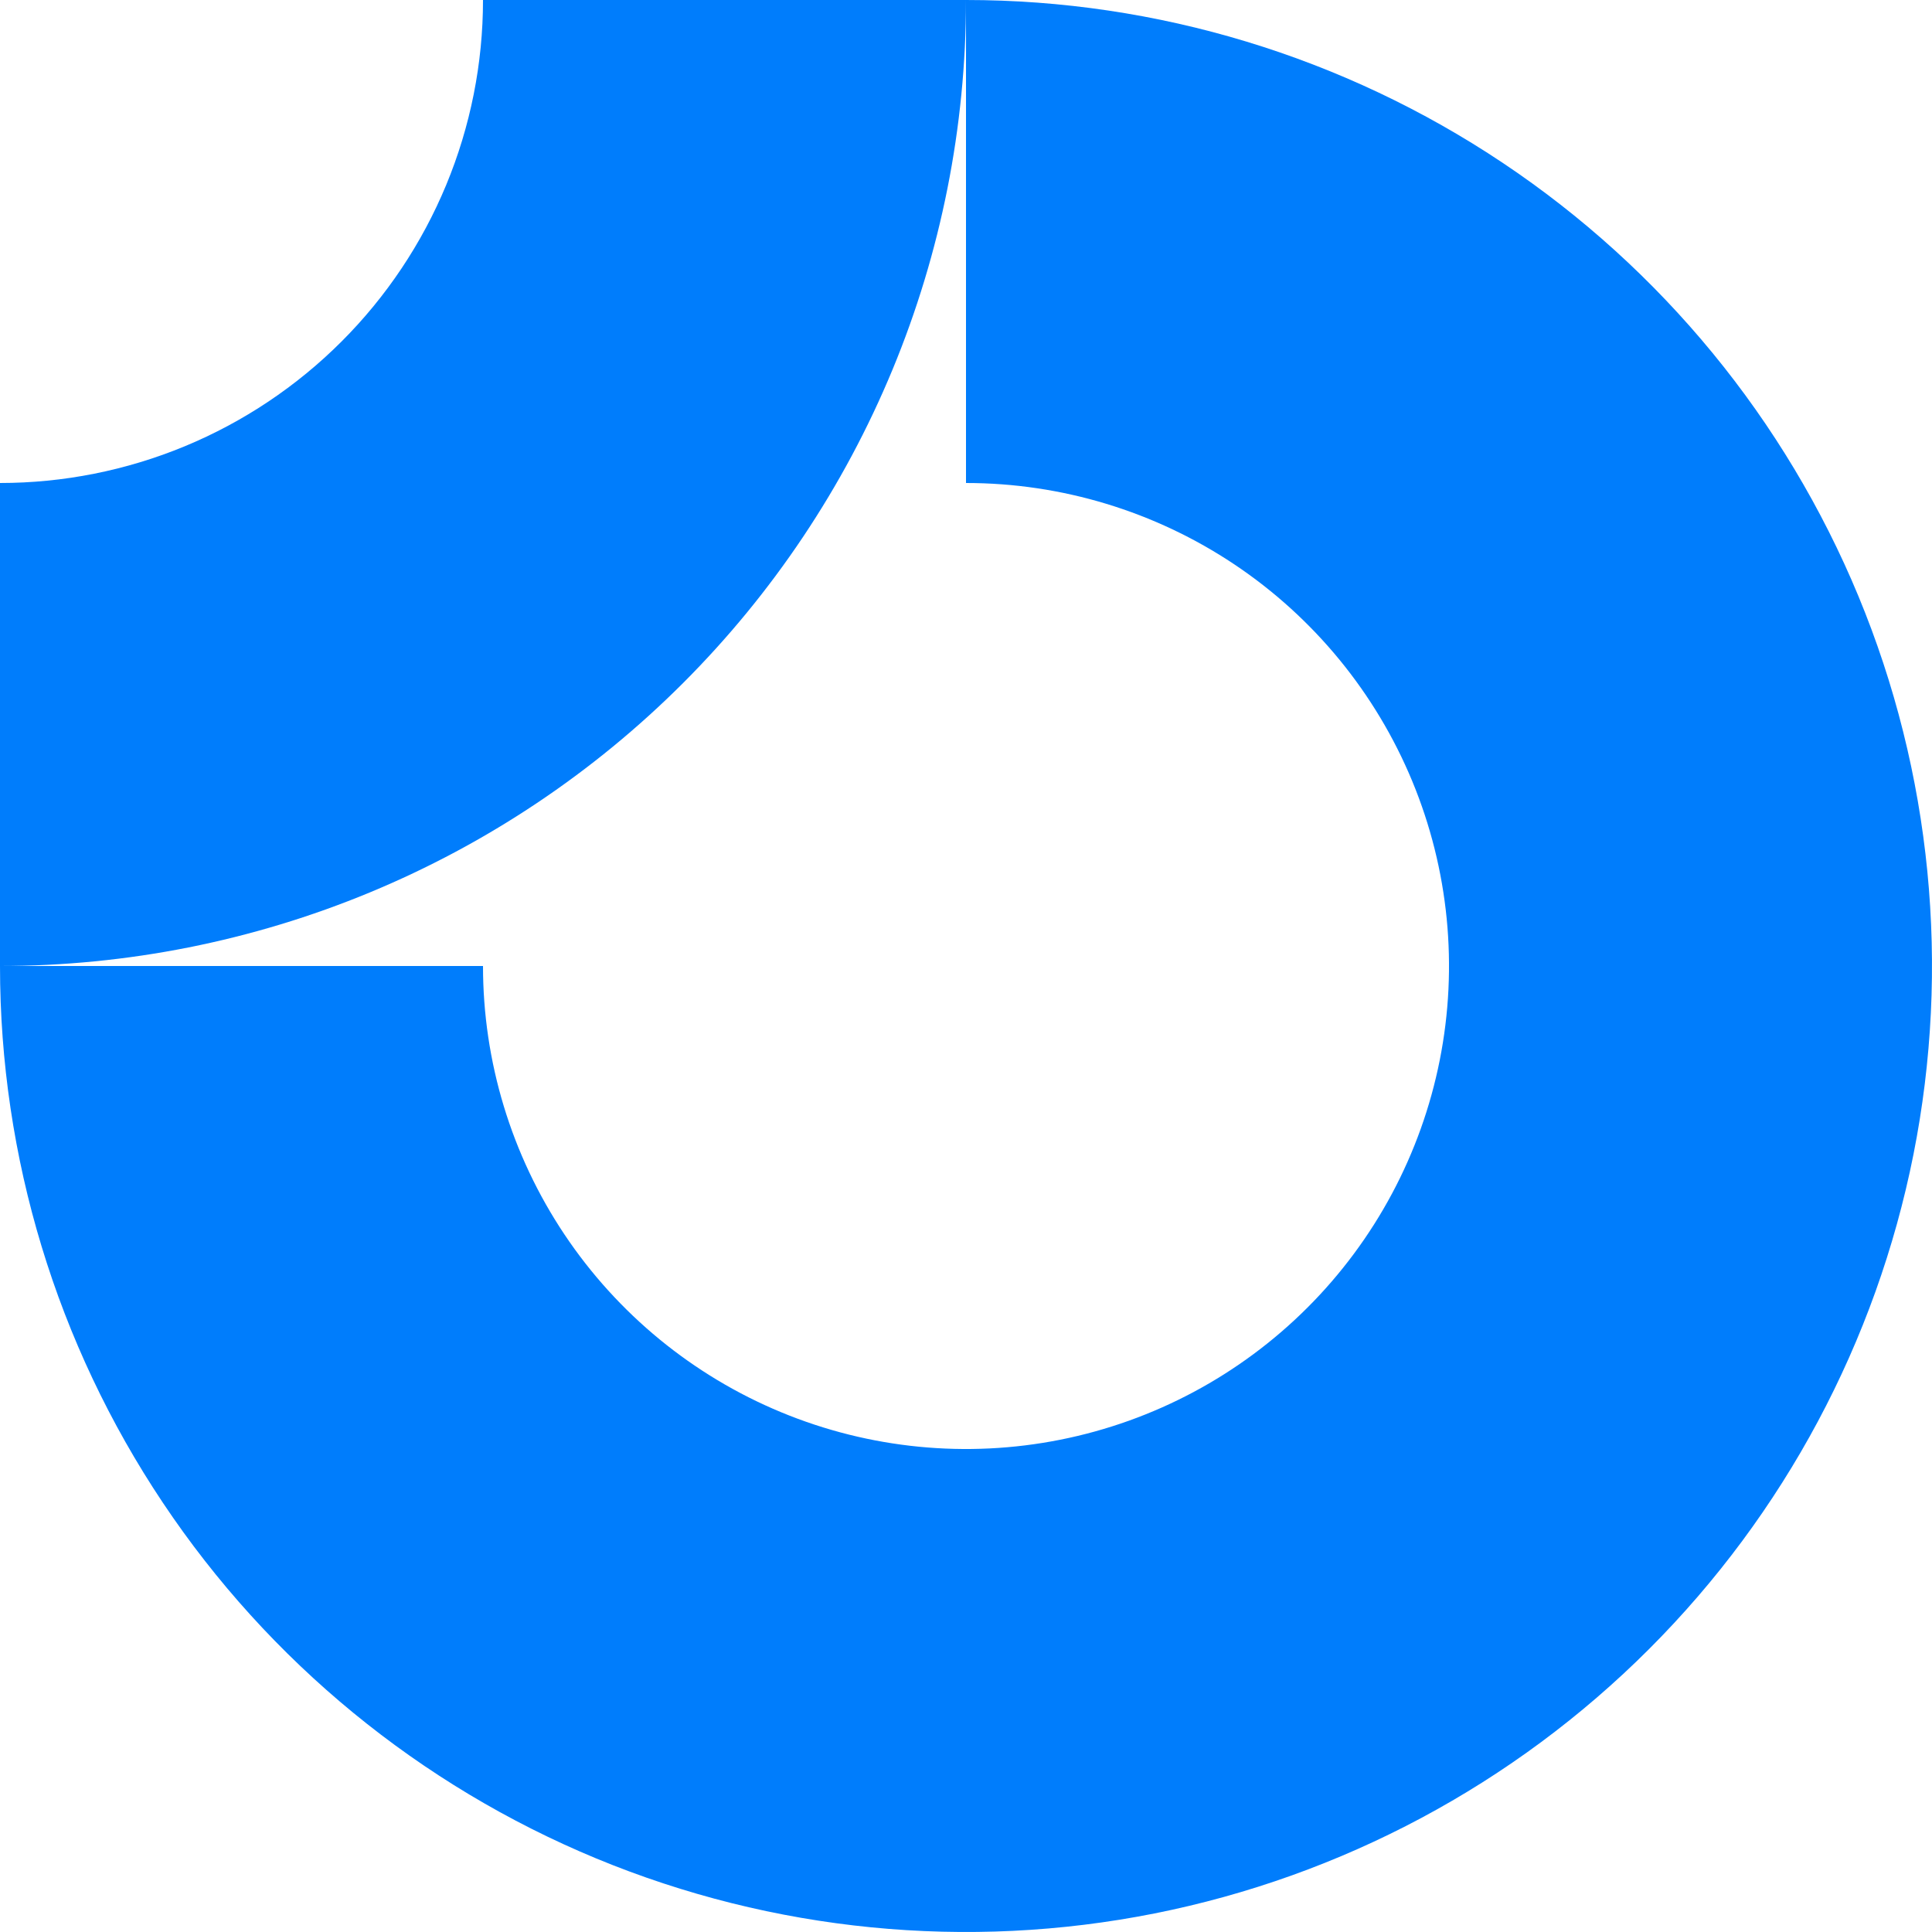
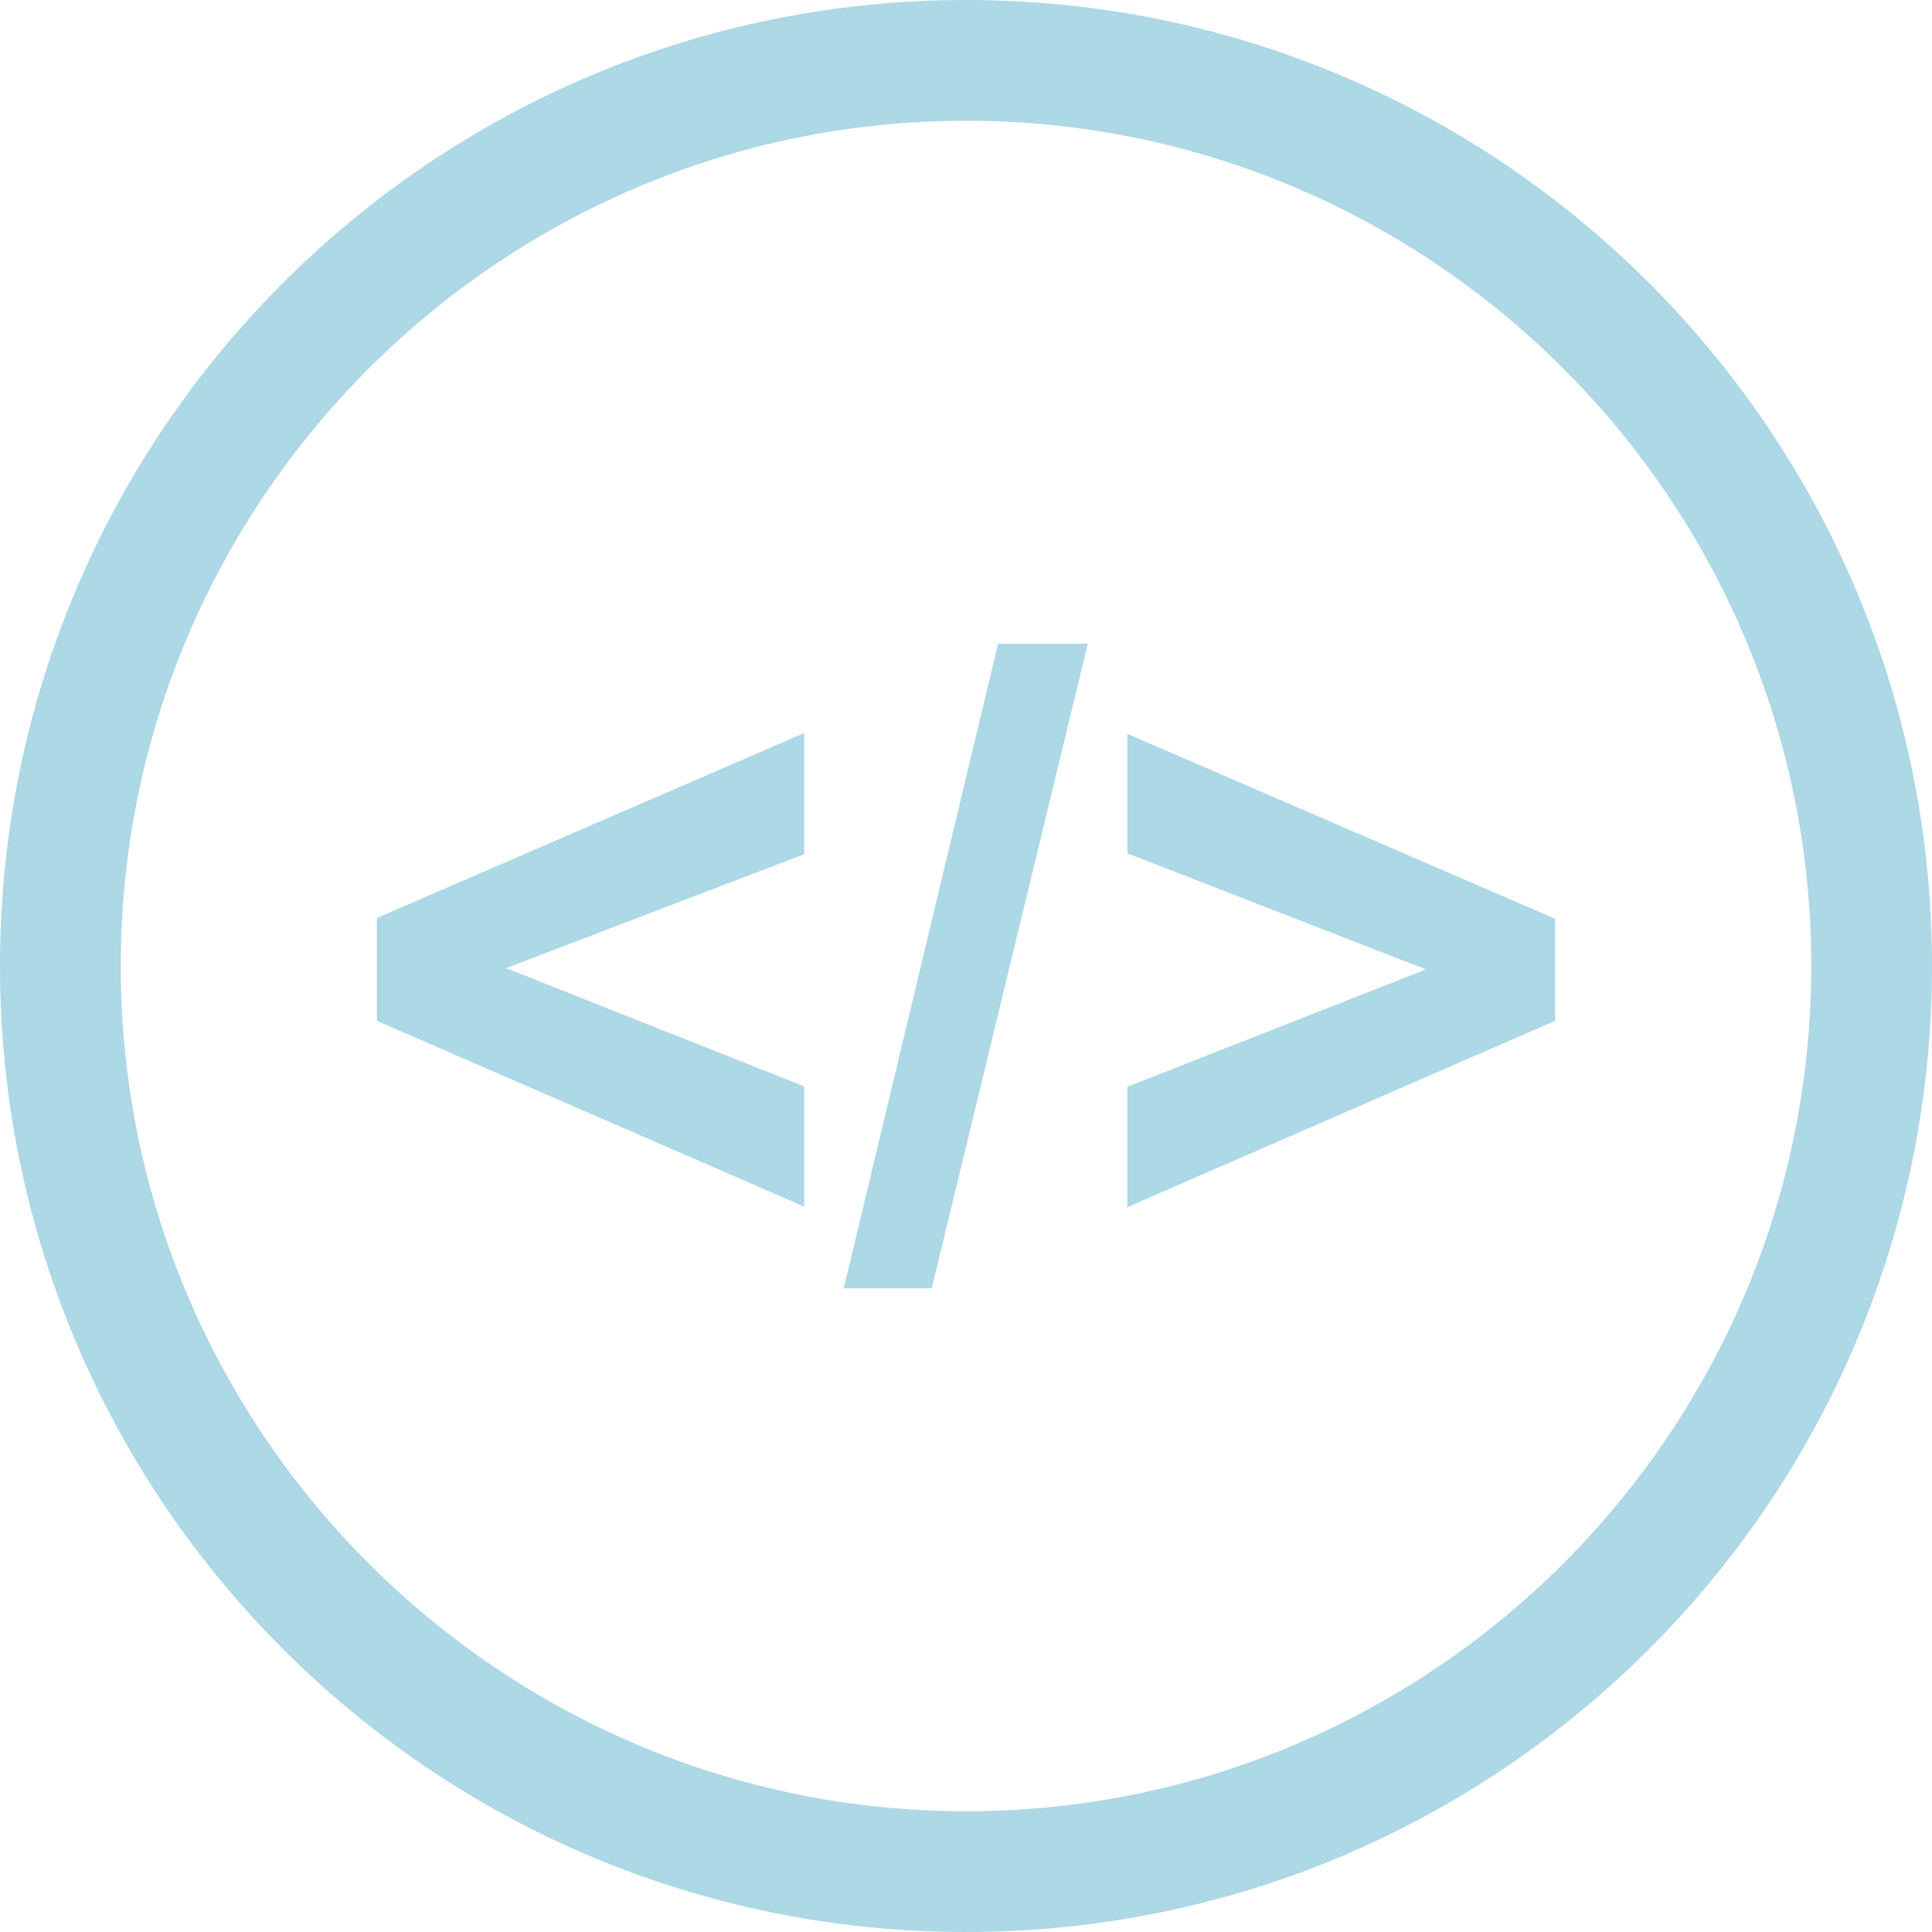
- <svg xmlns="http://www.w3.org/2000/svg" id="logo-86" width="100%" height="100%" viewBox="0 0 40 40" fill="none">
-   <path class="ccustom" fill-rule="evenodd" clip-rule="evenodd" d="M25.556 11.685C23.911 10.586 21.978 10 20 10V0C23.956 0 27.822 1.173 31.111 3.371C34.4 5.568 36.964 8.692 38.478 12.346C39.991 16.001 40.387 20.022 39.616 23.902C38.844 27.781 36.939 31.345 34.142 34.142C31.345 36.939 27.781 38.844 23.902 39.616C20.022 40.387 16.001 39.991 12.346 38.478C8.692 36.964 5.568 34.4 3.371 31.111C1.173 27.822 0 23.956 0 20H10C10 21.978 10.586 23.911 11.685 25.556C12.784 27.2 14.346 28.482 16.173 29.239C18 29.996 20.011 30.194 21.951 29.808C23.891 29.422 25.672 28.47 27.071 27.071C28.47 25.672 29.422 23.891 29.808 21.951C30.194 20.011 29.996 18 29.239 16.173C28.482 14.346 27.2 12.784 25.556 11.685Z" fill="#007DFC" />
-   <path class="ccustom" fill-rule="evenodd" clip-rule="evenodd" d="M10 5.16562e-07C10 1.313 9.741 2.614 9.239 3.827C8.736 5.04 8 6.142 7.071 7.071C6.142 8 5.04 8.736 3.827 9.239C2.614 9.741 1.313 10 5.4439e-06 10L5.00679e-06 20C2.626 20 5.227 19.483 7.654 18.478C10.08 17.473 12.285 15.999 14.142 14.142C15.999 12.285 17.473 10.08 18.478 7.654C19.483 5.227 20 2.626 20 -3.81469e-06L10 5.16562e-07Z" fill="#007DFC" />
+ <svg xmlns="http://www.w3.org/2000/svg" fill="#add8e6" height="800px" width="800px" version="1.1" id="Capa_1" viewBox="0 0 490 490" xml:space="preserve">
+   <g>
+     <path d="M245,0C109.69,0,0,109.69,0,245s109.69,245,245,245s245-109.69,245-245S380.31,0,245,0z M245,459.375   c-118.206,0-214.375-96.168-214.375-214.375c0-118.206,96.169-214.375,214.375-214.375S459.375,126.794,459.375,245   C459.375,363.207,363.206,459.375,245,459.375z" />
+     <polygon points="95.583,258.914 203.967,306.033 203.967,275.528 128.362,245.546 203.967,216.641 203.967,185.911 95.583,232.82     " />
+     <polygon points="213.986,326.744 236.312,326.744 275.894,163.256 253.135,163.256  " />
+     <polygon points="285.928,216.431 361.638,245.86 285.928,275.633 285.928,306.153 394.416,258.914 394.416,233.03 285.928,186.12     " />
+   </g>
</svg>
